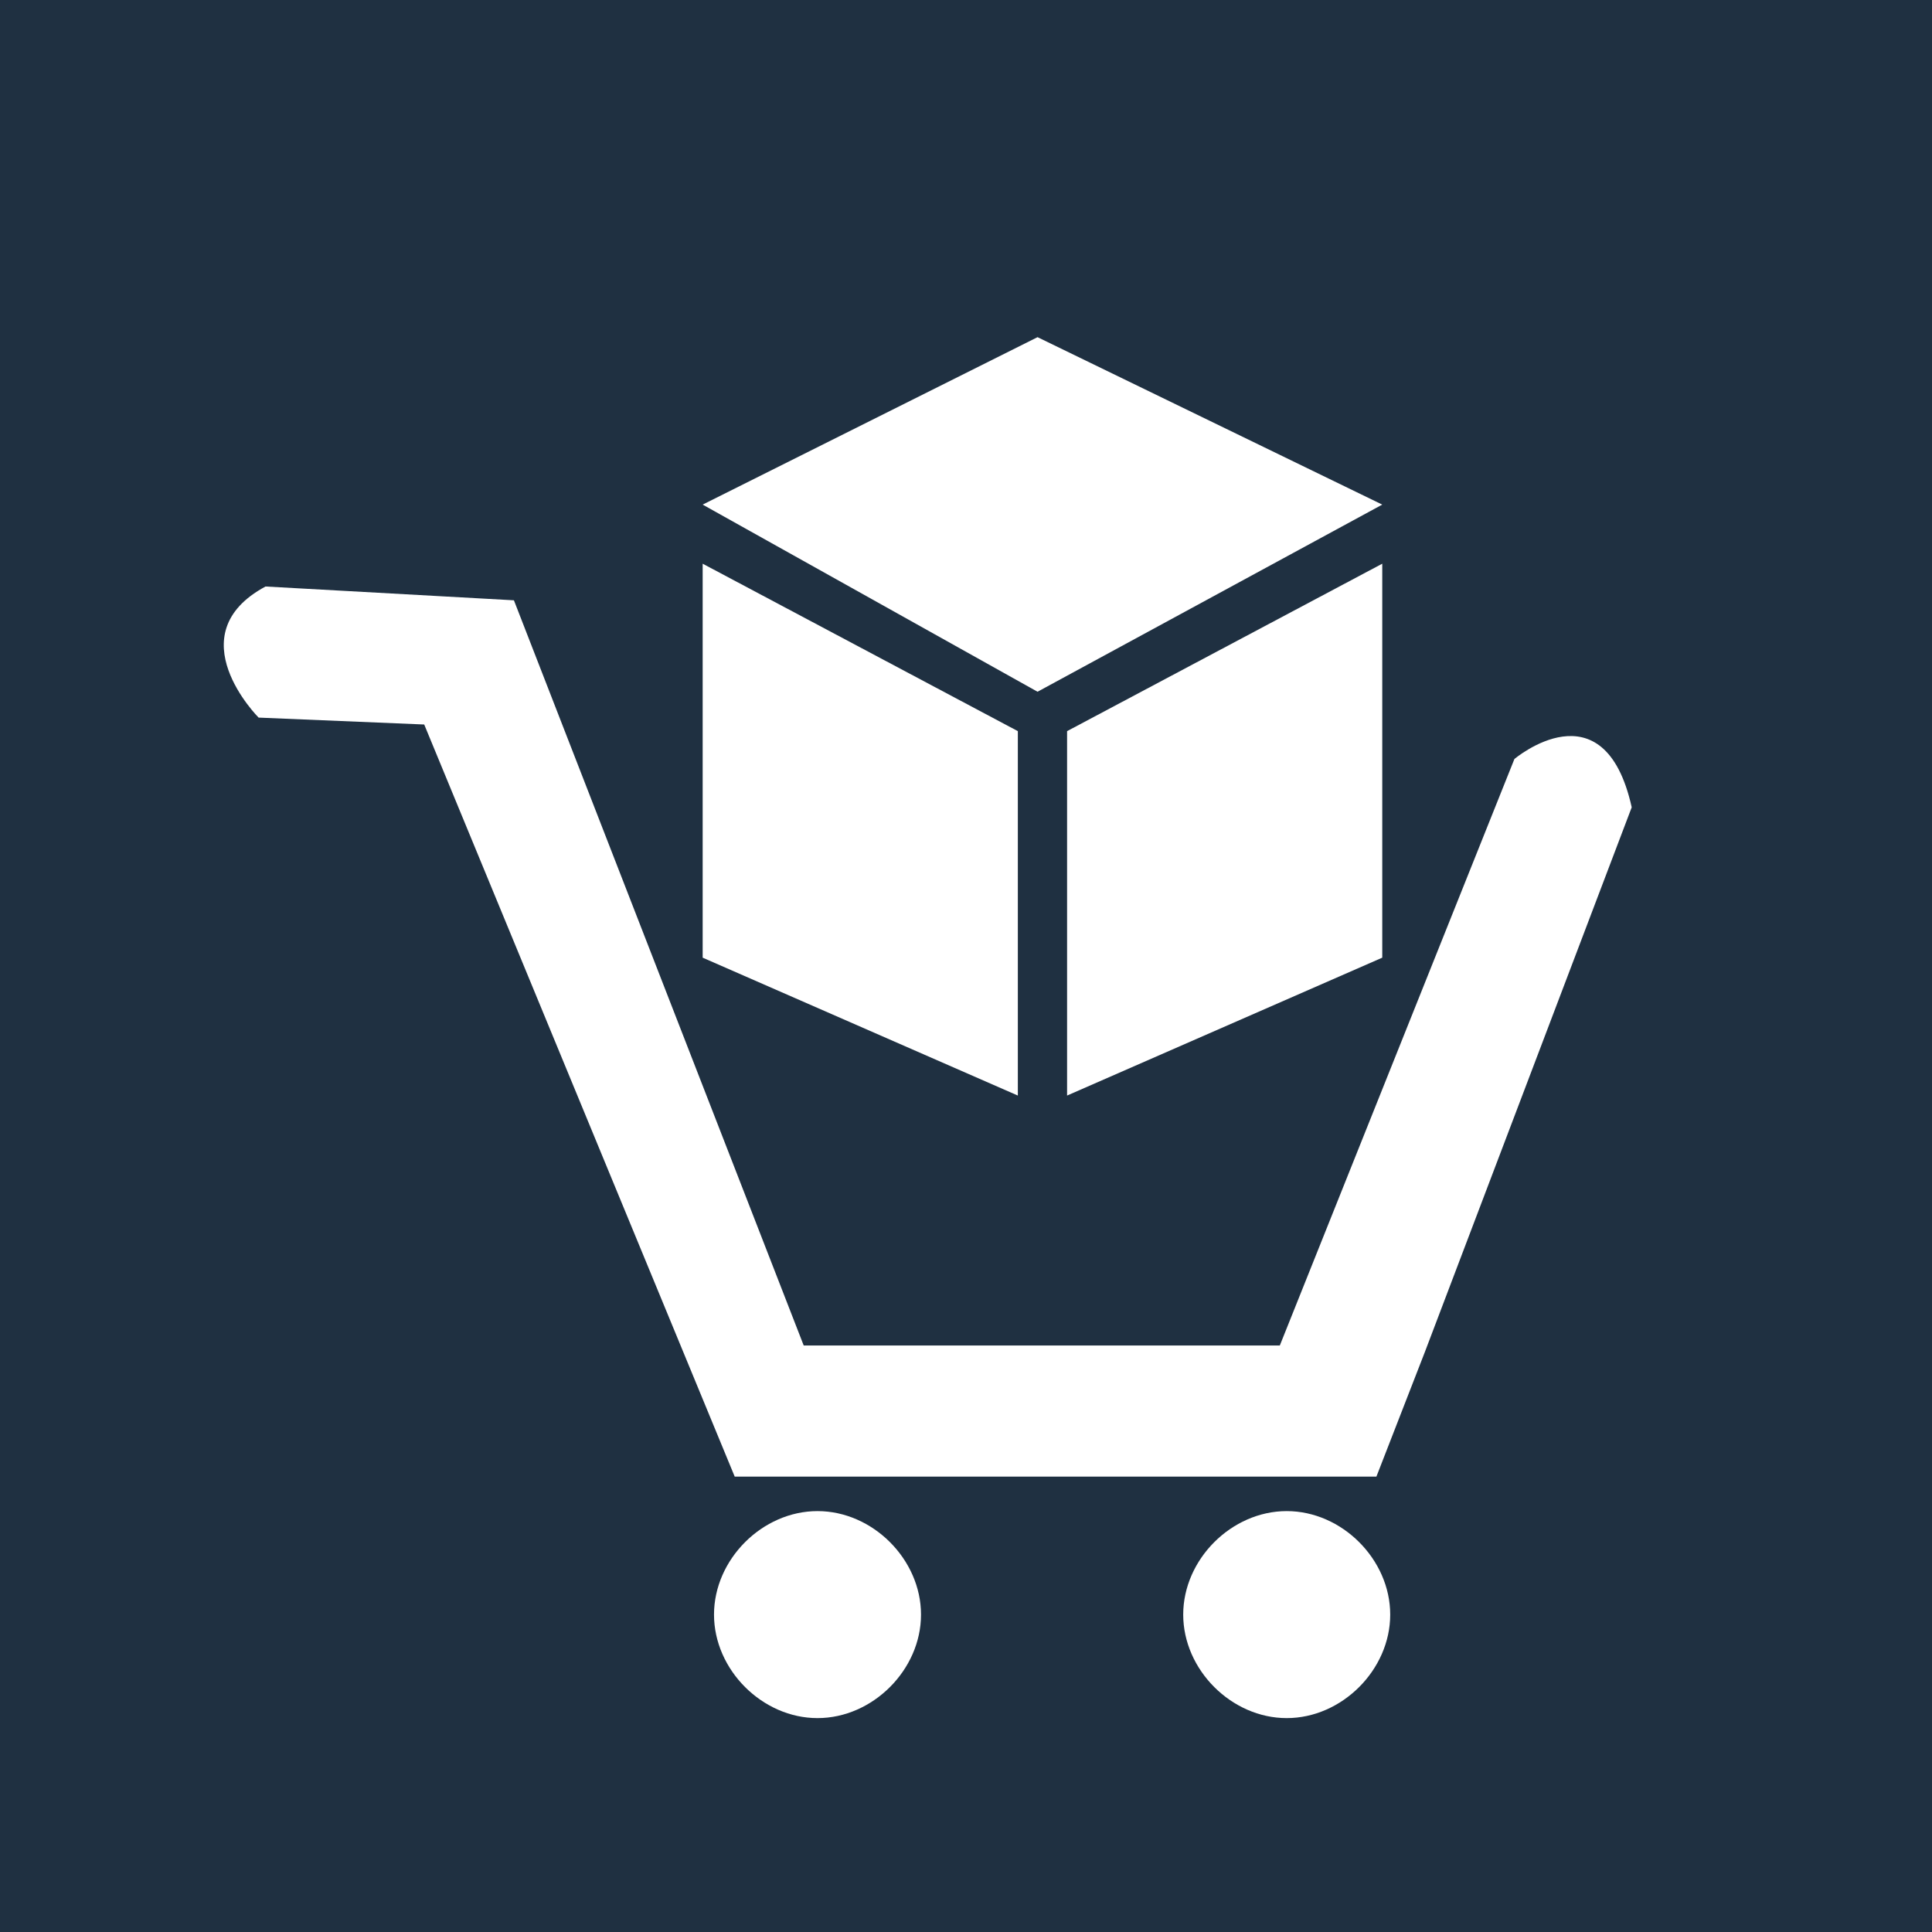
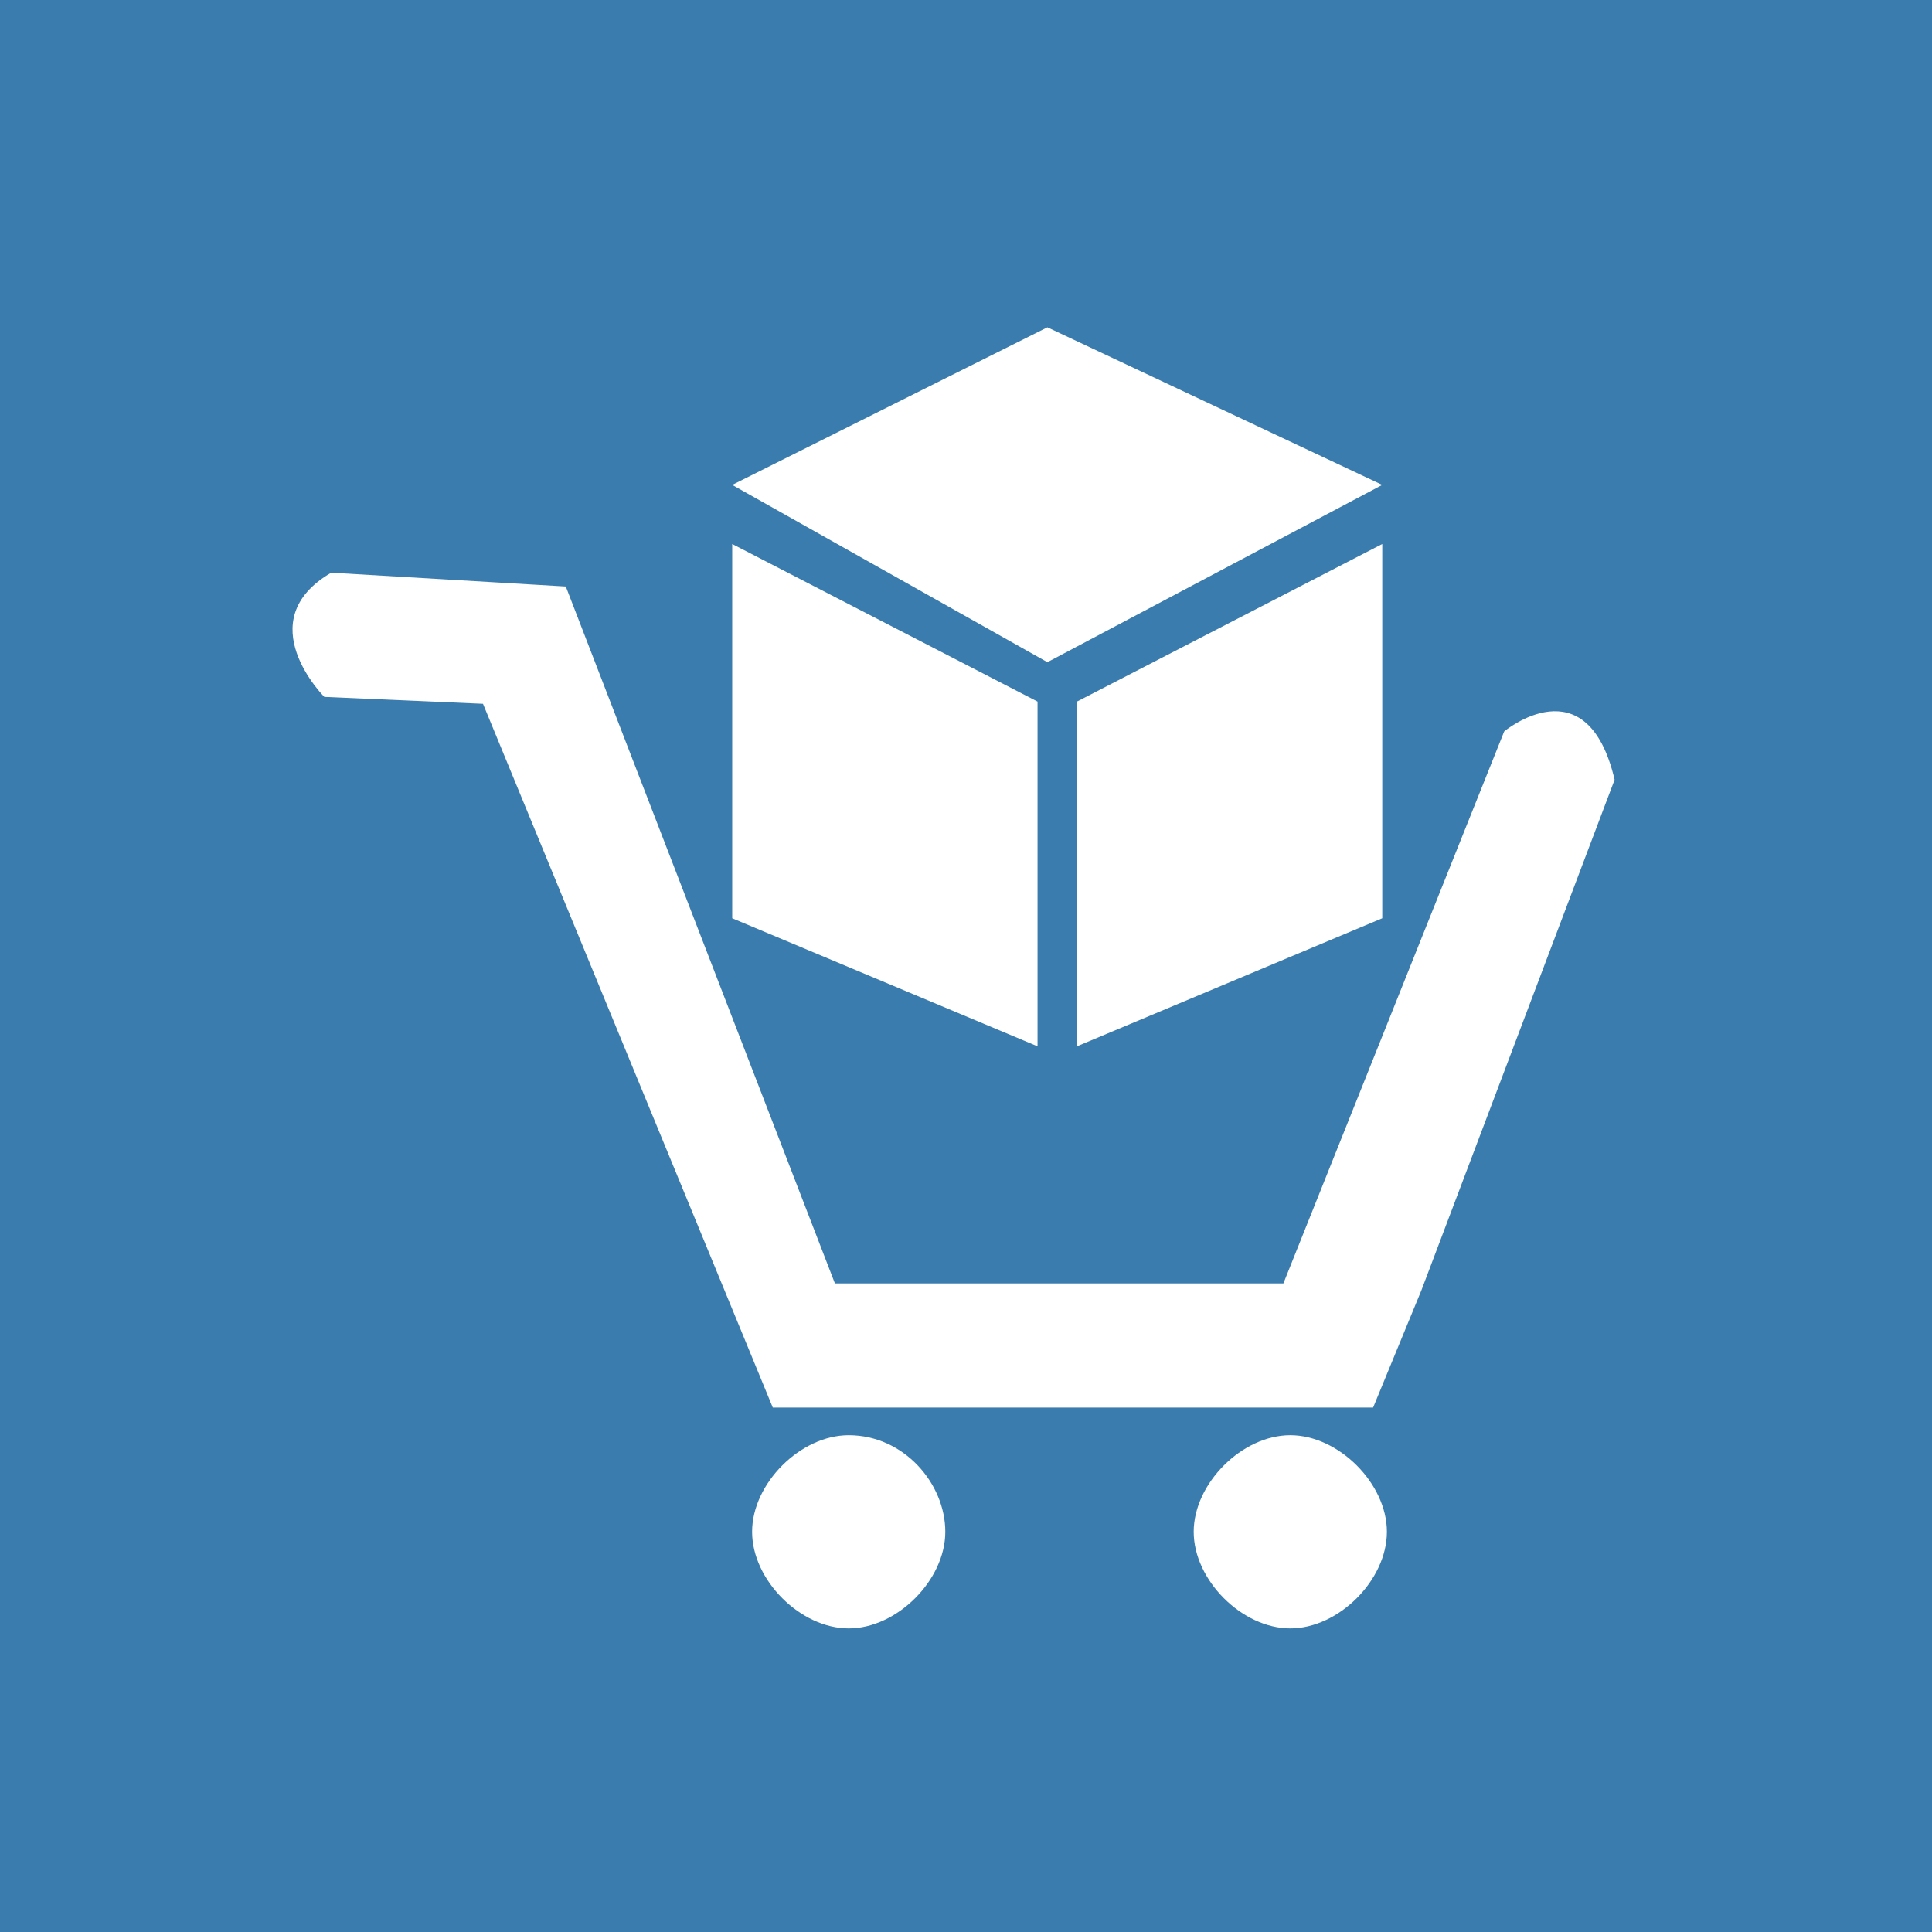
- <svg xmlns="http://www.w3.org/2000/svg" version="1.1" id="Ebene_1" x="0px" y="0px" viewBox="0 0 28 28" enable-background="new 0 0 28 28" xml:space="preserve">
-   <rect x="0" y="0" fill-rule="evenodd" clip-rule="evenodd" fill="#1F3041" width="28" height="28" />
-   <path style="fill:#ffffff" d="m 23.648,11.7 c -0.4,-1.8 -1.7,-0.7 -1.7,-0.7 l -3.4,8.5 h -6.9 L 7.448,8.7 l -3.6,-0.2 c -1.3,0.7 -0.1,1.9 -0.1,1.9 l 2.4,0.1 4.5,10.9 h 9.3 l 0.7,-1.8 v 0 z m -11.8,10.2 c -0.8,0 -1.5,0.7 -1.5,1.5 0,0.8 0.7,1.5 1.5,1.5 0.8,0 1.5,-0.7 1.5,-1.5 0,-0.8 -0.7,-1.5 -1.5,-1.5 z m 6.8,0 c -0.8,0 -1.5,0.7 -1.5,1.5 0,0.8 0.7,1.5 1.5,1.5 0.8,0 1.5,-0.7 1.5,-1.5 0,-0.8 -0.7,-1.5 -1.5,-1.5 z" />
+ <svg xmlns="http://www.w3.org/2000/svg" version="1.1" id="Ebene_1" x="0px" y="0px" viewBox="0 0 28 28" style="enable-background:new 0 0 28 28;" xml:space="preserve">
+   <style type="text/css">
+ 	.st0{fill:#3A7CAE;}
+ 	.st1{fill:#FFFFFF;}
+ </style>
+   <rect class="st0" width="28" height="28" />
+   <g>
+     <g>
+       <path class="st1" d="M23.4,11.3c-0.4-1.7-1.6-0.7-1.6-0.7l-3.2,8h-6.5L8.2,8.5L4.8,8.3C3.6,9,4.7,10.1,4.7,10.1L7,10.2l4.2,10.2    h8.7l0.7-1.7l0,0L23.4,11.3z M12.3,20.8c-0.7,0-1.4,0.7-1.4,1.4s0.7,1.4,1.4,1.4s1.4-0.7,1.4-1.4S13.1,20.8,12.3,20.8z M18.7,20.8    c-0.7,0-1.4,0.7-1.4,1.4s0.7,1.4,1.4,1.4s1.4-0.7,1.4-1.4S19.4,20.8,18.7,20.8z" />
+     </g>
+   </g>
  <g transform="matrix(1.427408,0,0,1.427408,1.761872,2.459973)">
-     <polyline style="fill:#ffffff" points="5.9,3.4 9.3,1.7 12.8,3.4 9.3,5.3  " />
-     <polygon style="fill:#ffffff" points="9.1,9.4 9.1,5.7 5.9,4 5.9,8 " />
-     <polygon style="fill:#ffffff" points="9.6,9.4 9.6,5.7 12.8,4 12.8,8 " />
+     <polyline class="st1" points="6.2,3.2 9.4,1.6 12.8,3.2 9.4,5  " />
+     <polygon class="st1" points="9.3,8.9 9.3,5.4 6.2,3.8 6.2,7.6  " />
+     <polygon class="st1" points="9.7,8.9 9.7,5.4 12.8,3.8 12.8,7.6  " />
  </g>
</svg>
